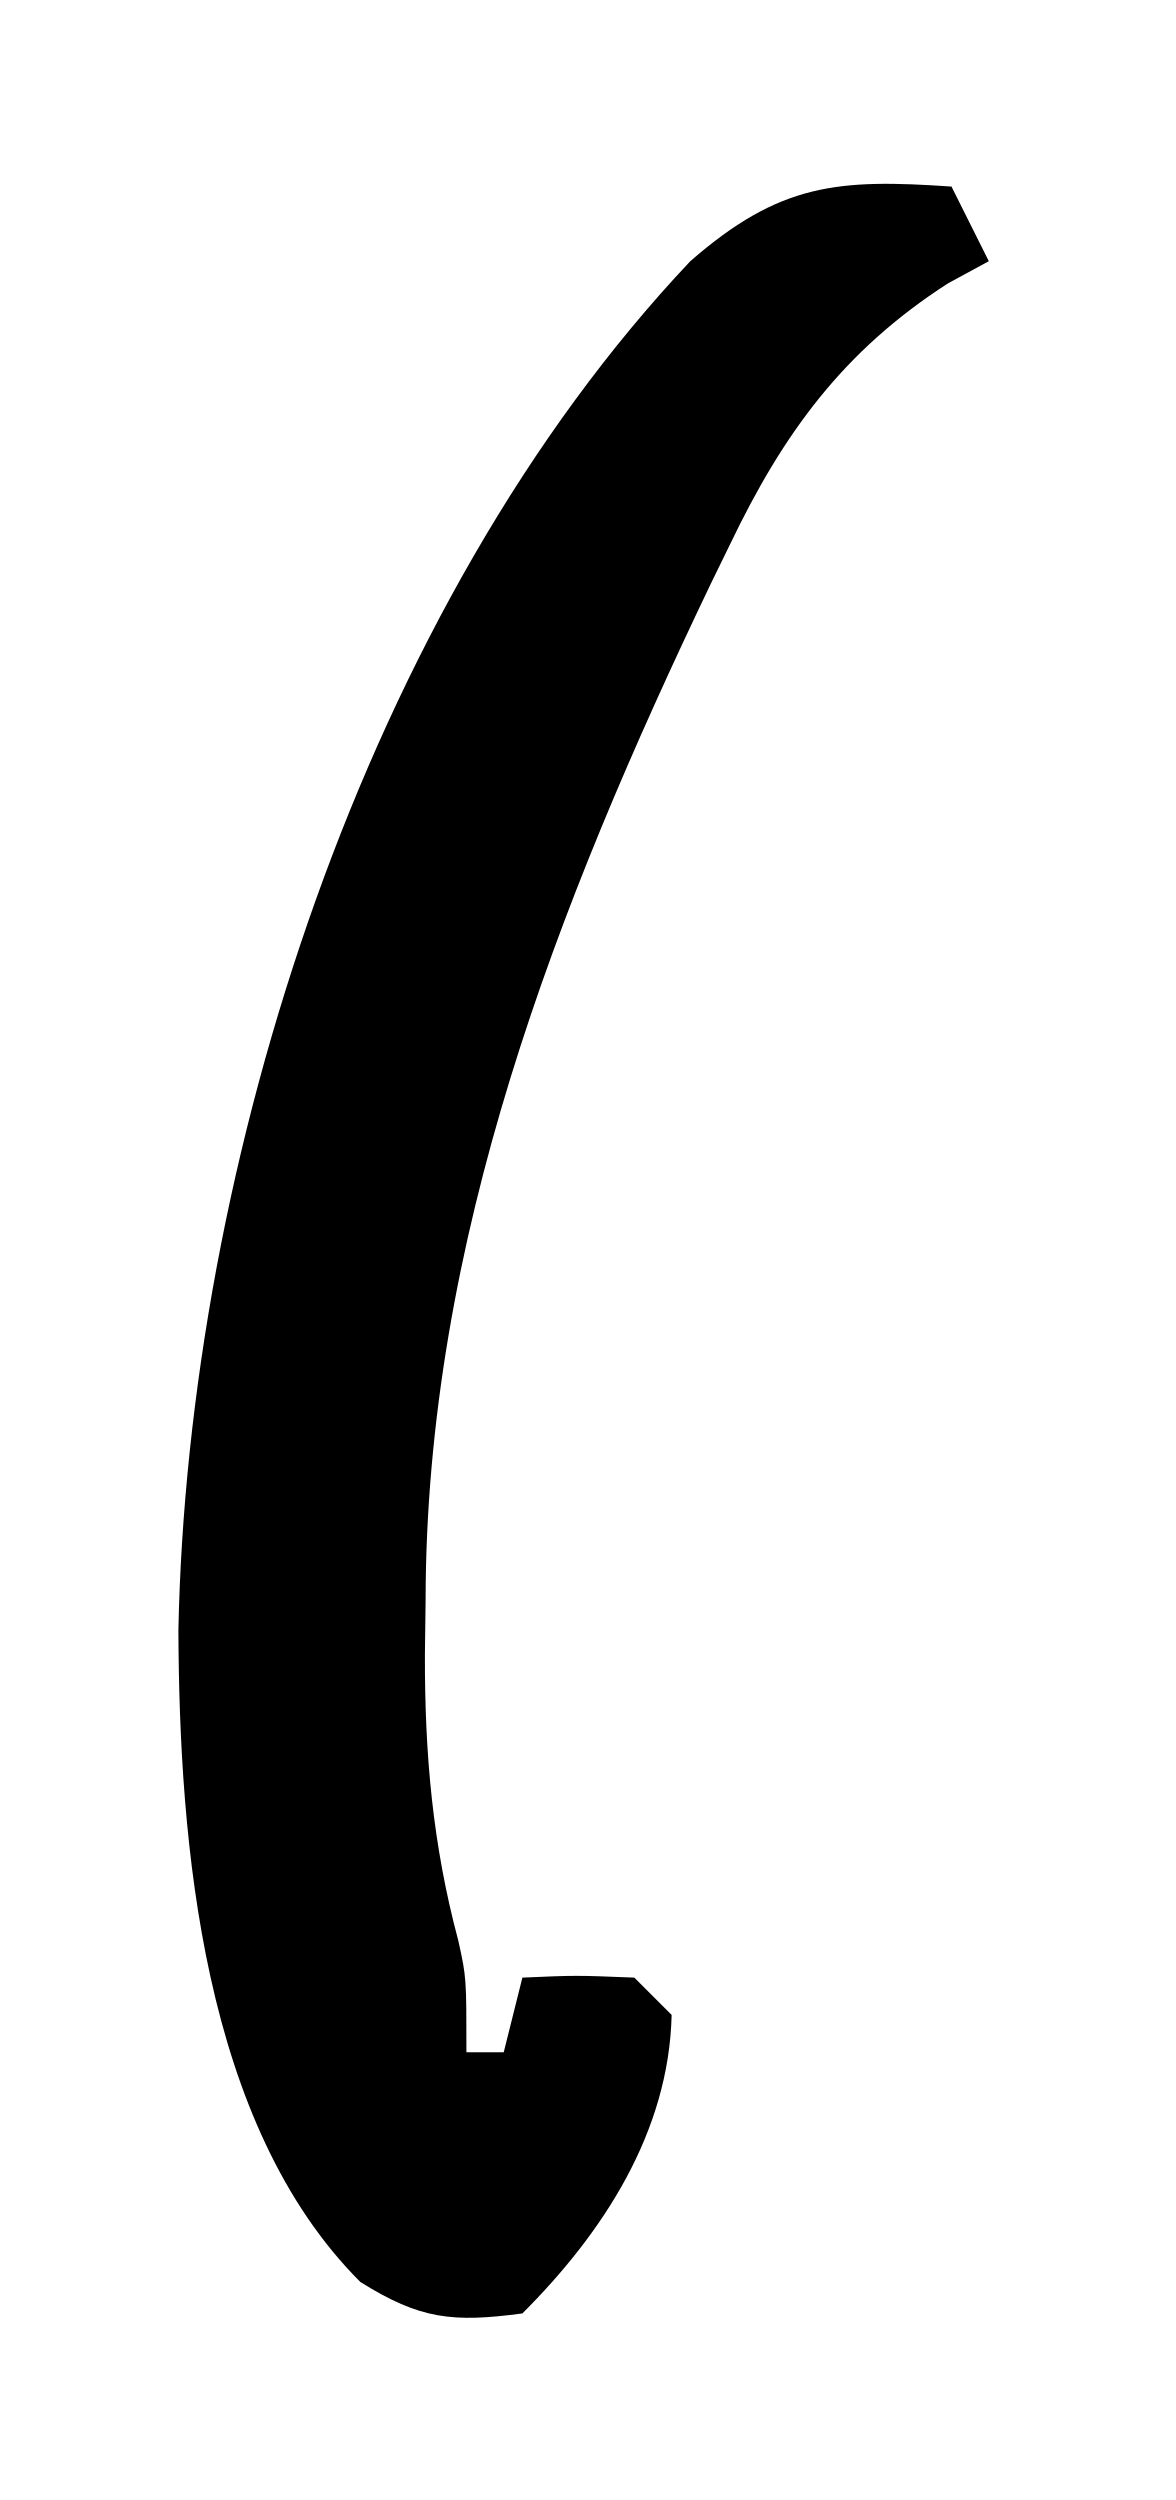
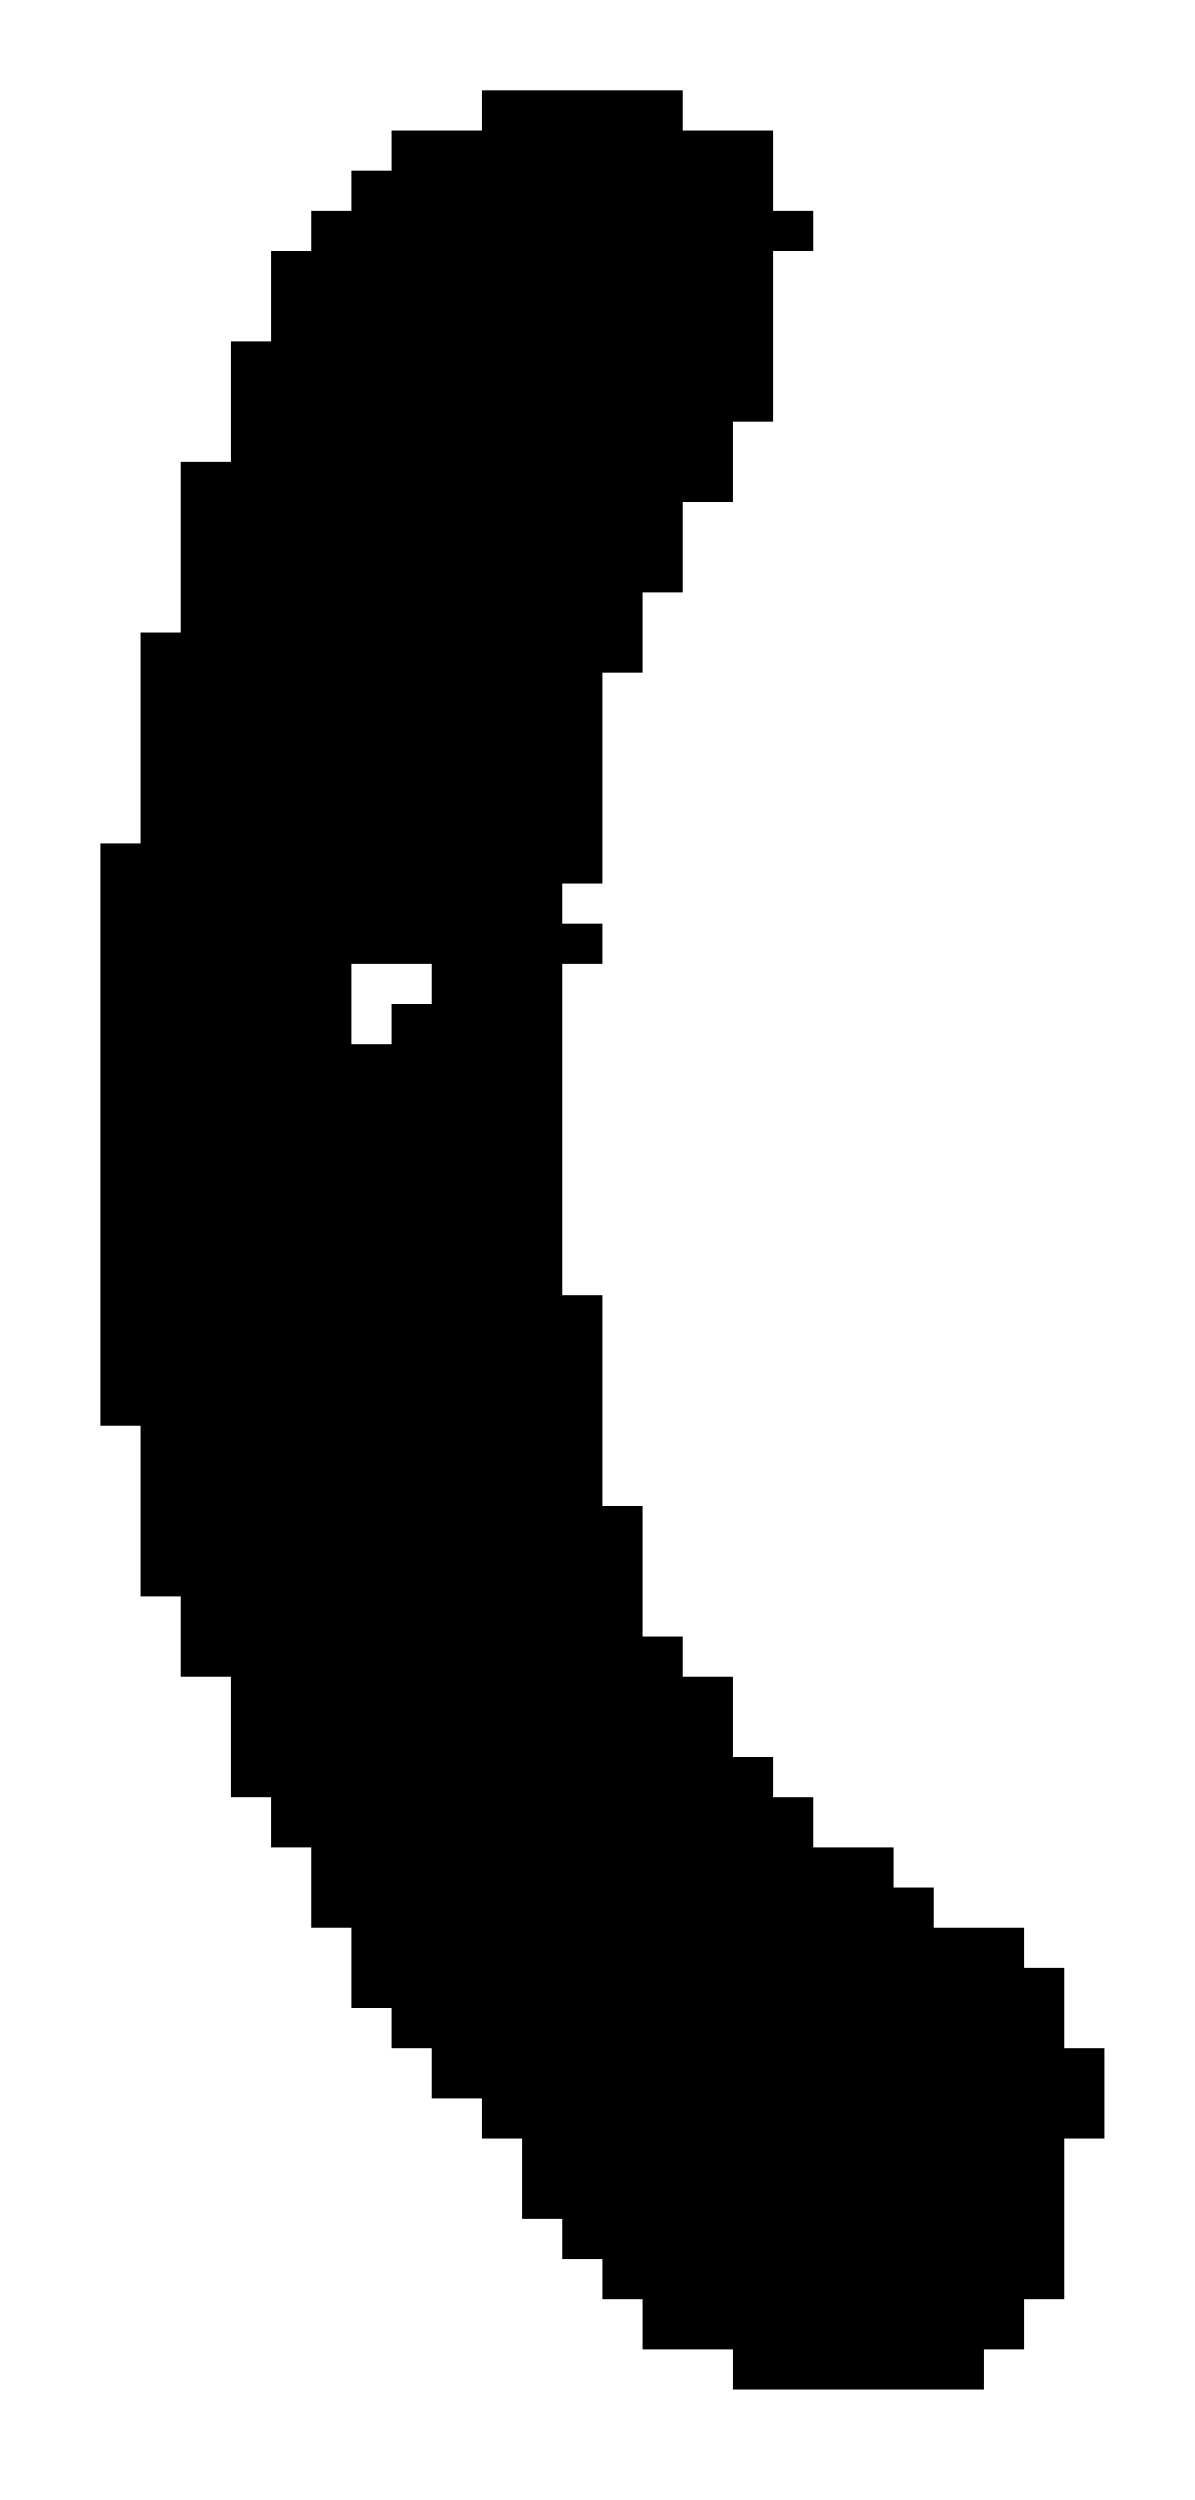
- <svg xmlns="http://www.w3.org/2000/svg" version="1.1" width="63" height="134">
-   <path d="M0 0 C0.66 1.32 1.32 2.64 2 4 C1.278 4.392 0.556 4.784 -0.188 5.188 C-5.812 8.812 -9.019 13.23 -11.875 19.188 C-12.213 19.879 -12.551 20.571 -12.899 21.284 C-21.174 38.566 -28.175 56.492 -28.188 75.812 C-28.2 76.759 -28.212 77.706 -28.225 78.682 C-28.236 84.033 -27.815 88.856 -26.431 94.034 C-26 96 -26 96 -26 100 C-25.34 100 -24.68 100 -24 100 C-23.67 98.68 -23.34 97.36 -23 96 C-20.125 95.875 -20.125 95.875 -17 96 C-16.34 96.66 -15.68 97.32 -15 98 C-15.149 104.273 -18.656 109.656 -23 114 C-26.719 114.496 -28.483 114.325 -31.688 112.312 C-40.138 103.862 -41.392 88.854 -41.438 77.375 C-40.935 52.346 -31.446 22.482 -14 4 C-9.209 -0.179 -6.098 -0.421 0 0 Z " fill="#000000" transform="translate(51,10)" />
+ <svg xmlns="http://www.w3.org/2000/svg" version="1.1" width="119" height="249">
+   <path d="M0 0 C6.6 0 13.2 0 20 0 C20 1.32 20 2.64 20 4 C22.97 4 25.94 4 29 4 C29 6.64 29 9.28 29 12 C30.32 12 31.64 12 33 12 C33 13.32 33 14.64 33 16 C31.68 16 30.36 16 29 16 C29 21.61 29 27.22 29 33 C27.68 33 26.36 33 25 33 C25 35.64 25 38.28 25 41 C23.35 41 21.7 41 20 41 C20 43.97 20 46.94 20 50 C18.68 50 17.36 50 16 50 C16 52.64 16 55.28 16 58 C14.68 58 13.36 58 12 58 C12 64.93 12 71.86 12 79 C10.68 79 9.36 79 8 79 C8 80.32 8 81.64 8 83 C9.32 83 10.64 83 12 83 C12 84.32 12 85.64 12 87 C10.68 87 9.36 87 8 87 C8 97.89 8 108.78 8 120 C9.32 120 10.64 120 12 120 C12 126.93 12 133.86 12 141 C13.32 141 14.64 141 16 141 C16 145.29 16 149.58 16 154 C17.32 154 18.64 154 20 154 C20 155.32 20 156.64 20 158 C21.65 158 23.3 158 25 158 C25 160.64 25 163.28 25 166 C26.32 166 27.64 166 29 166 C29 167.32 29 168.64 29 170 C30.32 170 31.64 170 33 170 C33 171.65 33 173.3 33 175 C35.64 175 38.28 175 41 175 C41 176.32 41 177.64 41 179 C42.32 179 43.64 179 45 179 C45 180.32 45 181.64 45 183 C47.97 183 50.94 183 54 183 C54 184.32 54 185.64 54 187 C55.32 187 56.64 187 58 187 C58 189.64 58 192.28 58 195 C59.32 195 60.64 195 62 195 C62 197.97 62 200.94 62 204 C60.68 204 59.36 204 58 204 C58 209.28 58 214.56 58 220 C56.68 220 55.36 220 54 220 C54 221.65 54 223.3 54 225 C52.68 225 51.36 225 50 225 C50 226.32 50 227.64 50 229 C41.75 229 33.5 229 25 229 C25 227.68 25 226.36 25 225 C22.03 225 19.06 225 16 225 C16 223.35 16 221.7 16 220 C14.68 220 13.36 220 12 220 C12 218.68 12 217.36 12 216 C10.68 216 9.36 216 8 216 C8 214.68 8 213.36 8 212 C6.68 212 5.36 212 4 212 C4 209.36 4 206.72 4 204 C2.68 204 1.36 204 0 204 C0 202.68 0 201.36 0 200 C-1.65 200 -3.3 200 -5 200 C-5 198.35 -5 196.7 -5 195 C-6.32 195 -7.64 195 -9 195 C-9 193.68 -9 192.36 -9 191 C-10.32 191 -11.64 191 -13 191 C-13 188.36 -13 185.72 -13 183 C-14.32 183 -15.64 183 -17 183 C-17 180.36 -17 177.72 -17 175 C-18.32 175 -19.64 175 -21 175 C-21 173.35 -21 171.7 -21 170 C-22.32 170 -23.64 170 -25 170 C-25 166.04 -25 162.08 -25 158 C-26.65 158 -28.3 158 -30 158 C-30 155.36 -30 152.72 -30 150 C-31.32 150 -32.64 150 -34 150 C-34 144.39 -34 138.78 -34 133 C-35.32 133 -36.64 133 -38 133 C-38 113.86 -38 94.72 -38 75 C-36.68 75 -35.36 75 -34 75 C-34 68.07 -34 61.14 -34 54 C-32.68 54 -31.36 54 -30 54 C-30 48.39 -30 42.78 -30 37 C-28.35 37 -26.7 37 -25 37 C-25 33.04 -25 29.08 -25 25 C-23.68 25 -22.36 25 -21 25 C-21 22.03 -21 19.06 -21 16 C-19.68 16 -18.36 16 -17 16 C-17 14.68 -17 13.36 -17 12 C-15.68 12 -14.36 12 -13 12 C-13 10.68 -13 9.36 -13 8 C-11.68 8 -10.36 8 -9 8 C-9 6.68 -9 5.36 -9 4 C-6.03 4 -3.06 4 0 4 C0 2.68 0 1.36 0 0 Z M-13 87 C-13 89.64 -13 92.28 -13 95 C-11.68 95 -10.36 95 -9 95 C-9 93.68 -9 92.36 -9 91 C-7.68 91 -6.36 91 -5 91 C-5 89.68 -5 88.36 -5 87 C-7.64 87 -10.28 87 -13 87 Z " fill="#000000" transform="translate(48,9)" />
</svg>
